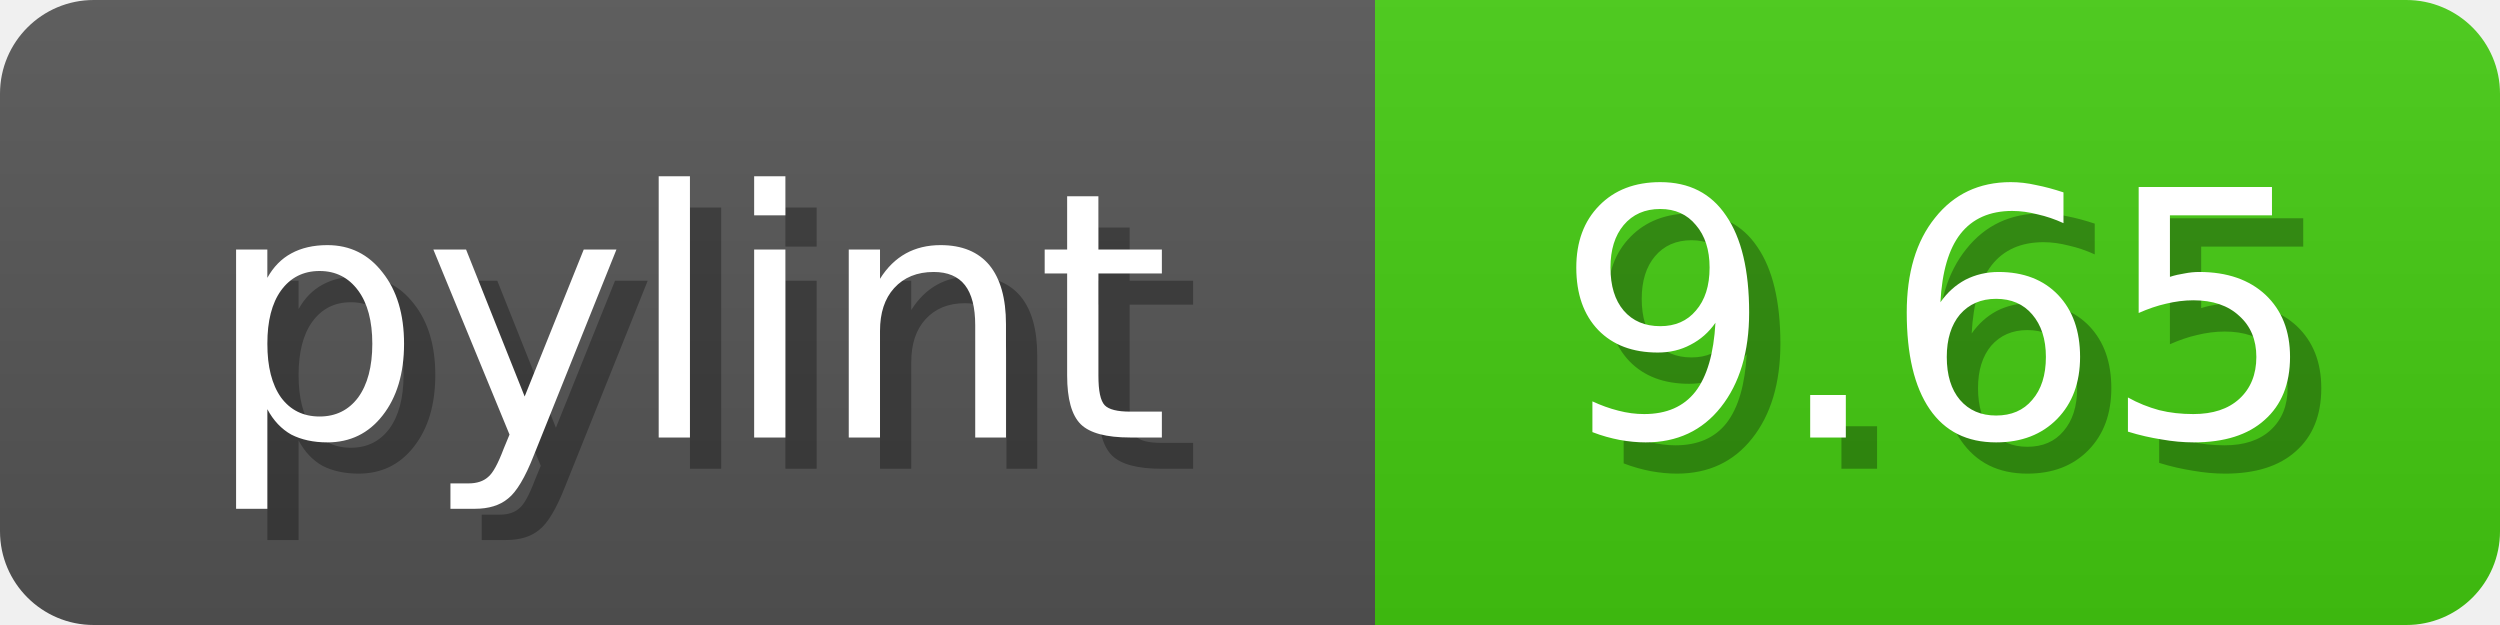
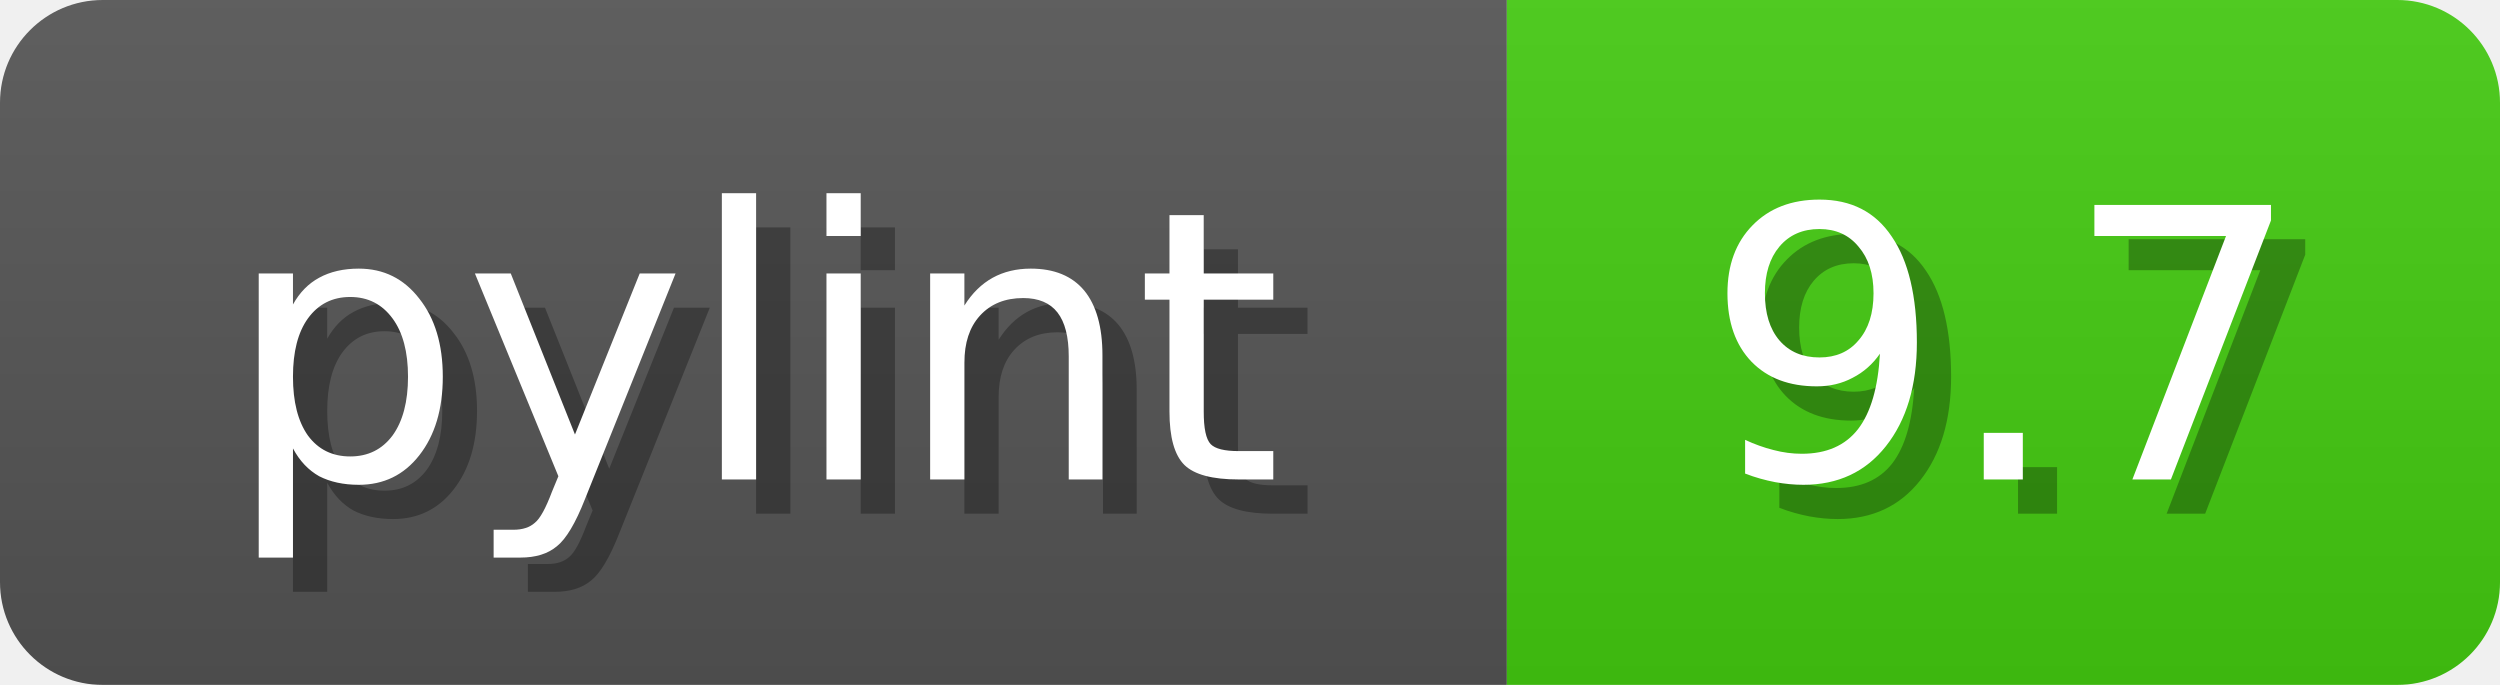
- <svg xmlns="http://www.w3.org/2000/svg" width="80" height="20">
+ <svg xmlns="http://www.w3.org/2000/svg" width="73" height="20">
  <linearGradient id="b" x2="0" y2="100%">
    <stop offset="0" stop-color="#bbb" stop-opacity=".1" />
    <stop offset="1" stop-opacity=".1" />
  </linearGradient>
  <mask id="anybadge_1">
-     <rect width="80" height="20" rx="3" fill="#fff" />
+     <rect width="73" height="20" rx="3" fill="#fff" />
  </mask>
  <g mask="url(#anybadge_1)">
    <path fill="#555" d="M0 0h44v20H0z" />
-     <path fill="#4c1" d="M44 0h36v20H44z" />
-     <path fill="url(#b)" d="M0 0h80v20H0z" />
+     <path fill="#4c1" d="M44 0h29v20H44z" />
+     <path fill="url(#b)" d="M0 0h73v20H0z" />
  </g>
  <g fill="#fff" text-anchor="middle" font-family="DejaVu Sans,Verdana,Geneva,sans-serif" font-size="11">
    <text x="23.0" y="15" fill="#010101" fill-opacity=".3">pylint</text>
    <text x="22.0" y="14">pylint</text>
  </g>
  <g fill="#fff" text-anchor="middle" font-family="DejaVu Sans,Verdana,Geneva,sans-serif" font-size="11">
-     <text x="63.0" y="15" fill="#010101" fill-opacity=".3">9.65</text>
-     <text x="62.0" y="14">9.65</text>
+     <text x="59.5" y="15" fill="#010101" fill-opacity=".3">9.7</text>
+     <text x="58.5" y="14">9.7</text>
  </g>
</svg>
